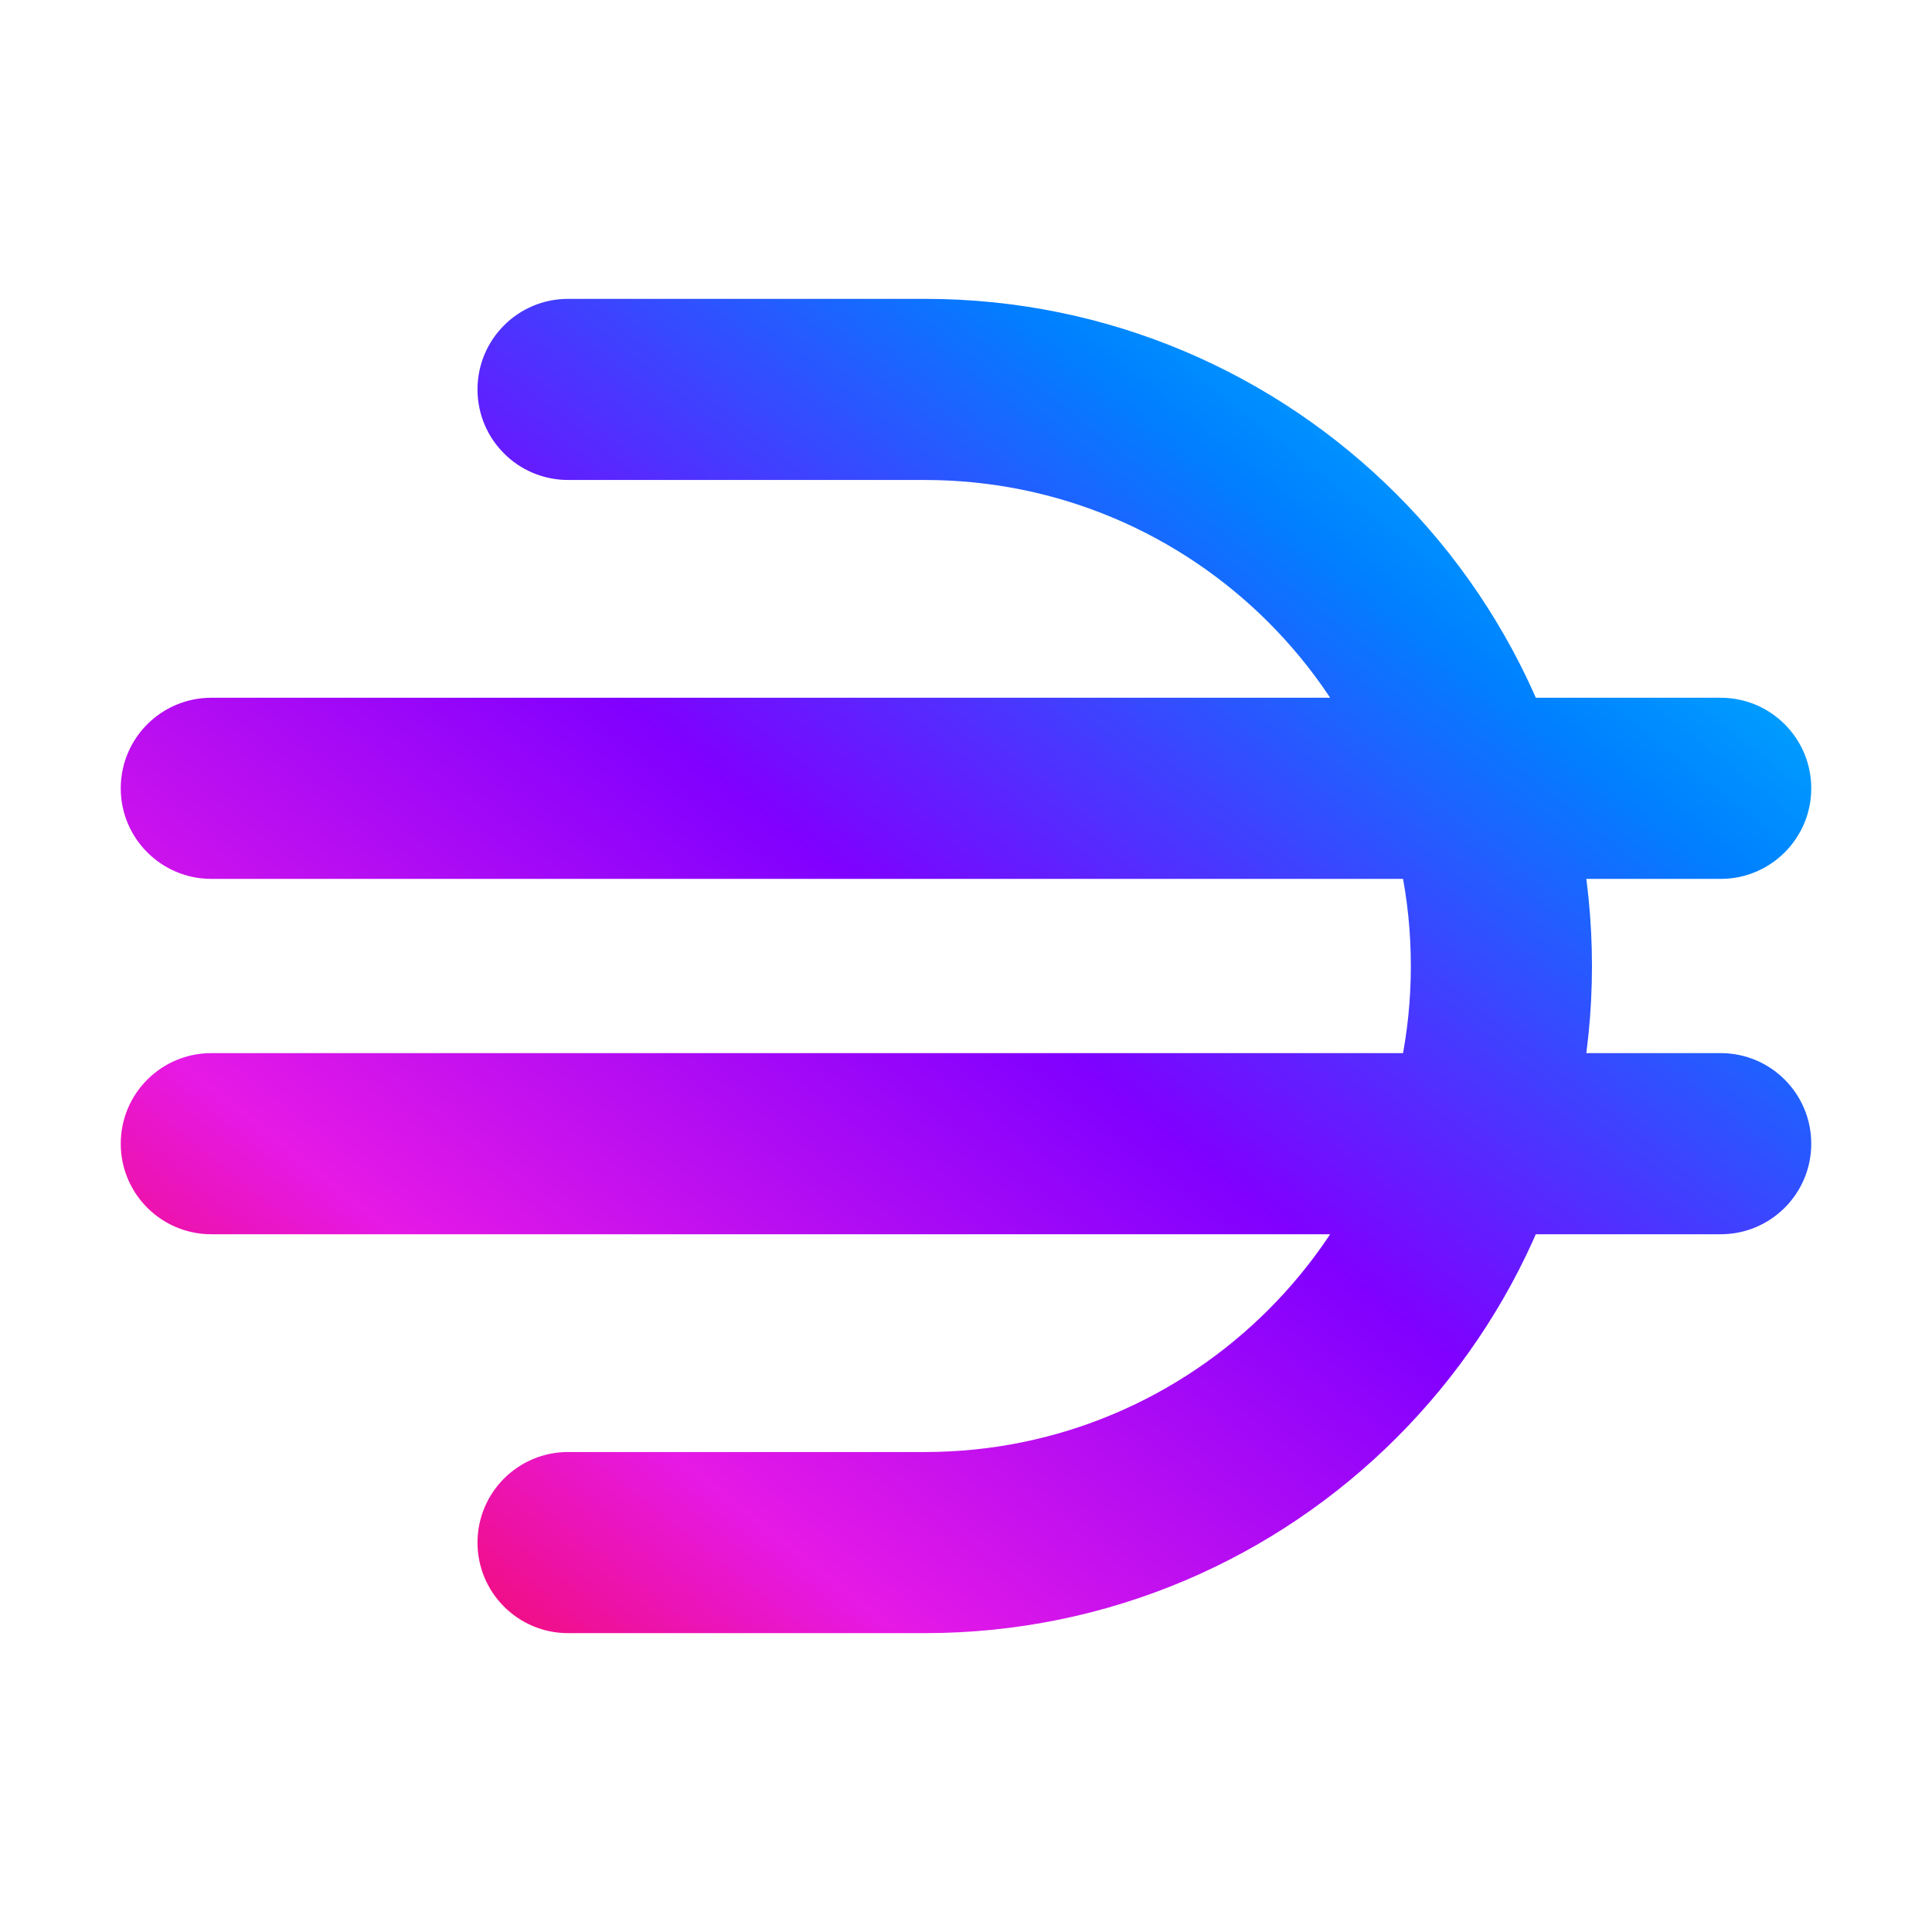
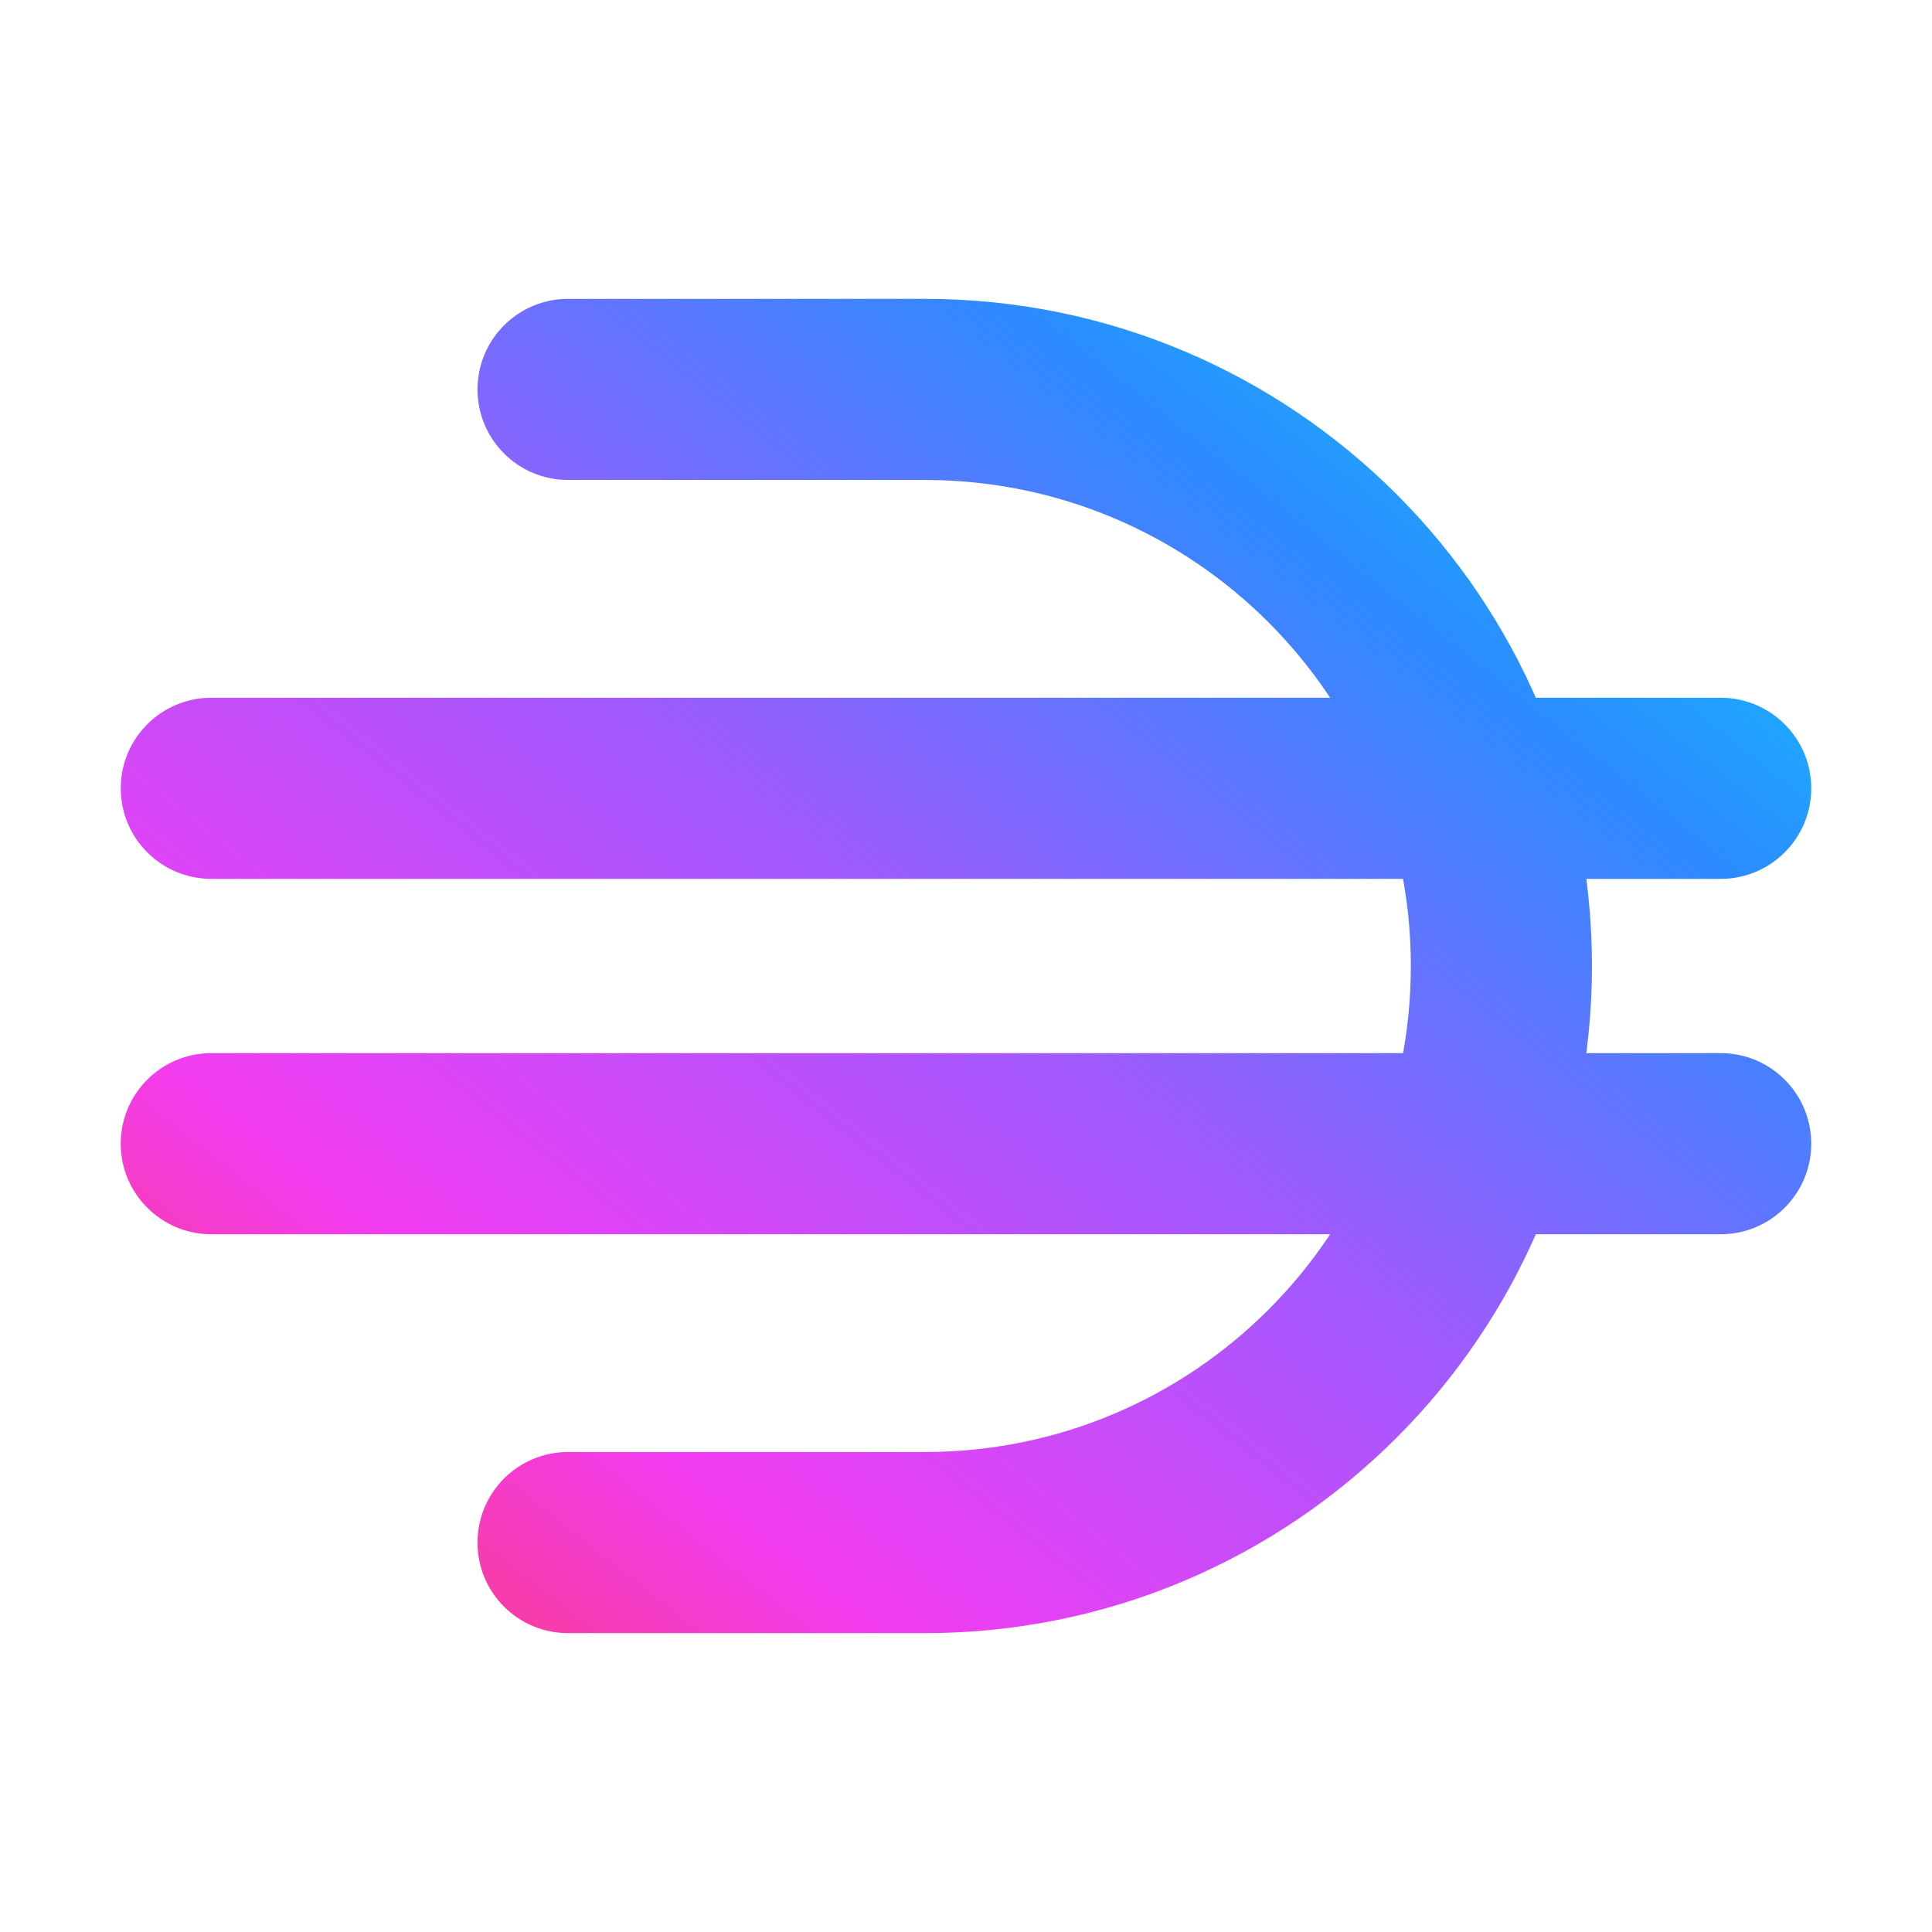
<svg xmlns="http://www.w3.org/2000/svg" viewBox="0 0 64 64" width="64" height="64">
  <defs>
    <linearGradient id="pdai" gradientUnits="userSpaceOnUse" x1="56" y1="4" x2="10" y2="62">
      <stop offset="0" stop-color="#00EAFF" />
-       <stop offset="0.25" stop-color="#0080FF" />
-       <stop offset="0.5" stop-color="#8000FF" />
-       <stop offset="0.75" stop-color="#E619E6" />
-       <stop offset="1" stop-color="#FF0000" />
+       <stop offset="0.25" stop-color="#2B8CFF" />
+       <stop offset="0.5" stop-color="#A05AFF" />
+       <stop offset="0.75" stop-color="#F23CF2" />
+       <stop offset="1" stop-color="#FF3D3D" />
    </linearGradient>
  </defs>
  <path fill="url(#pdai)" d="M18.818 9.9H30.636A22.1 22.1 0 0 1 30.636 54.1H18.818A3 3 0 0 1 18.818 48.1H30.636A16.1 16.1 0 0 0 30.636 15.9H18.818A3 3 0 0 1 18.818 9.9ZM7 23.114H57A3 3 0 0 1 57 29.114H7A3 3 0 0 1 7 23.114ZM7 34.886H57A3 3 0 0 1 57 40.886H7A3 3 0 0 1 7 34.886Z" />
</svg>
